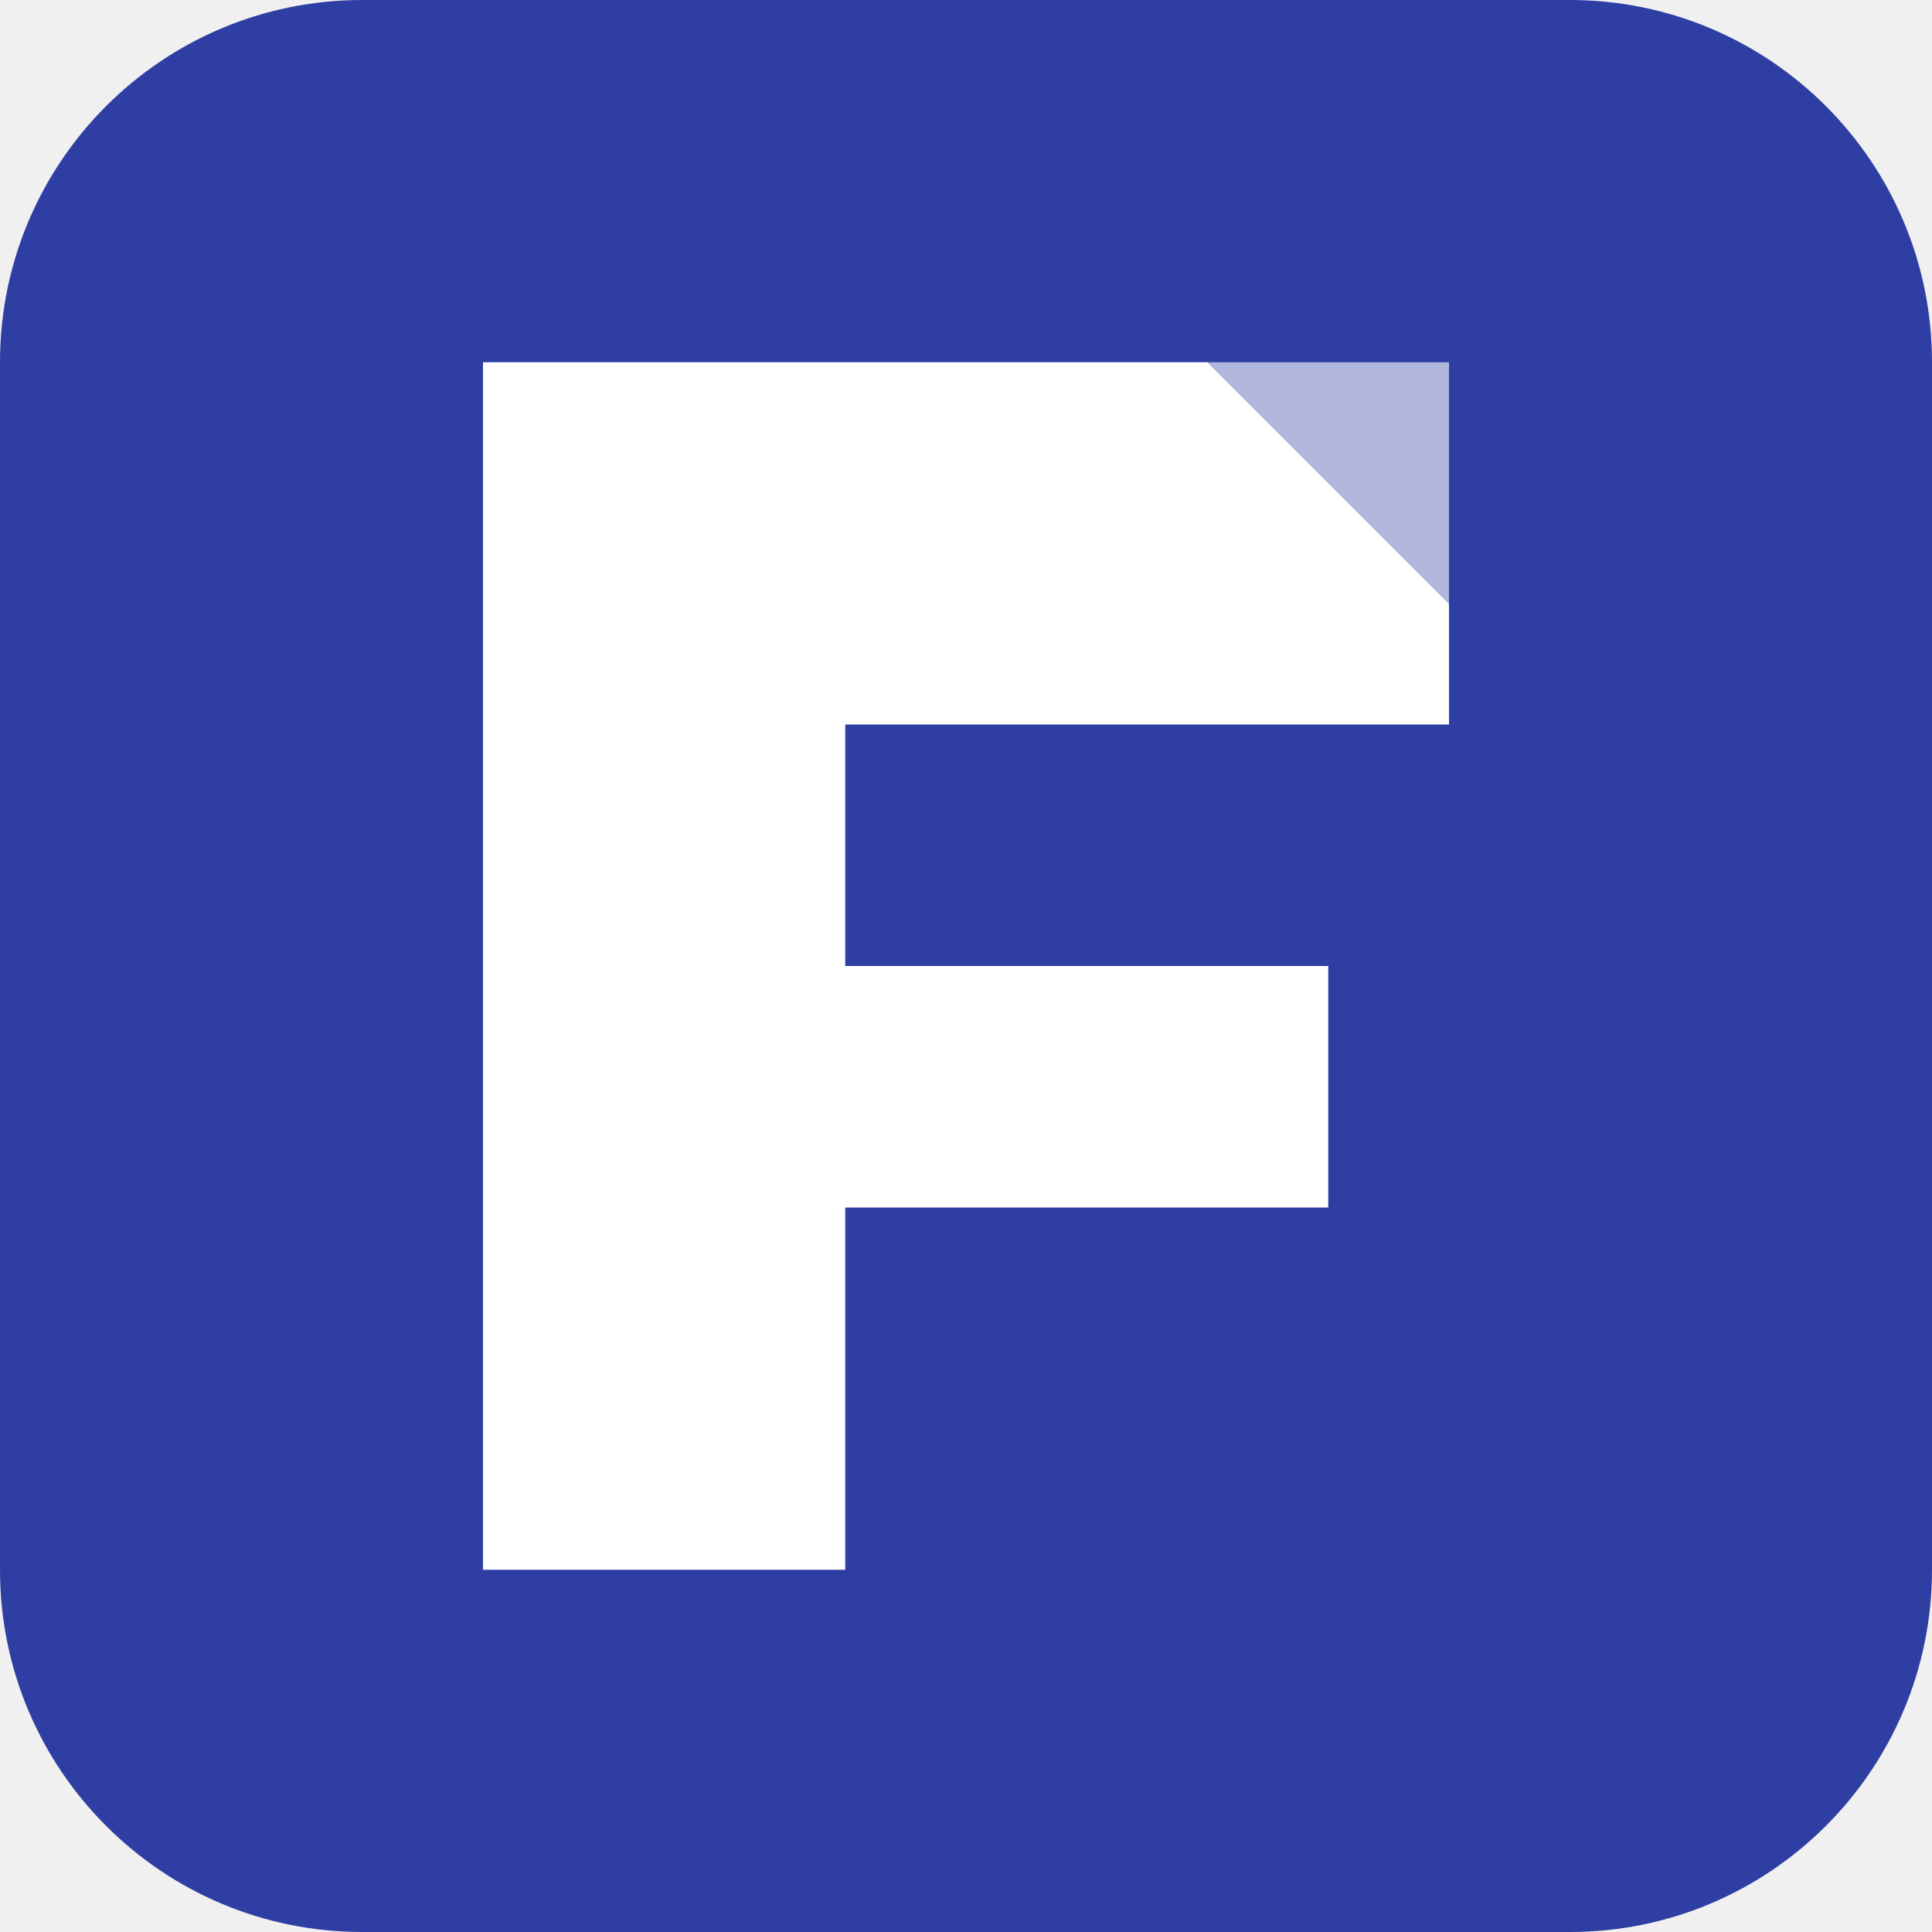
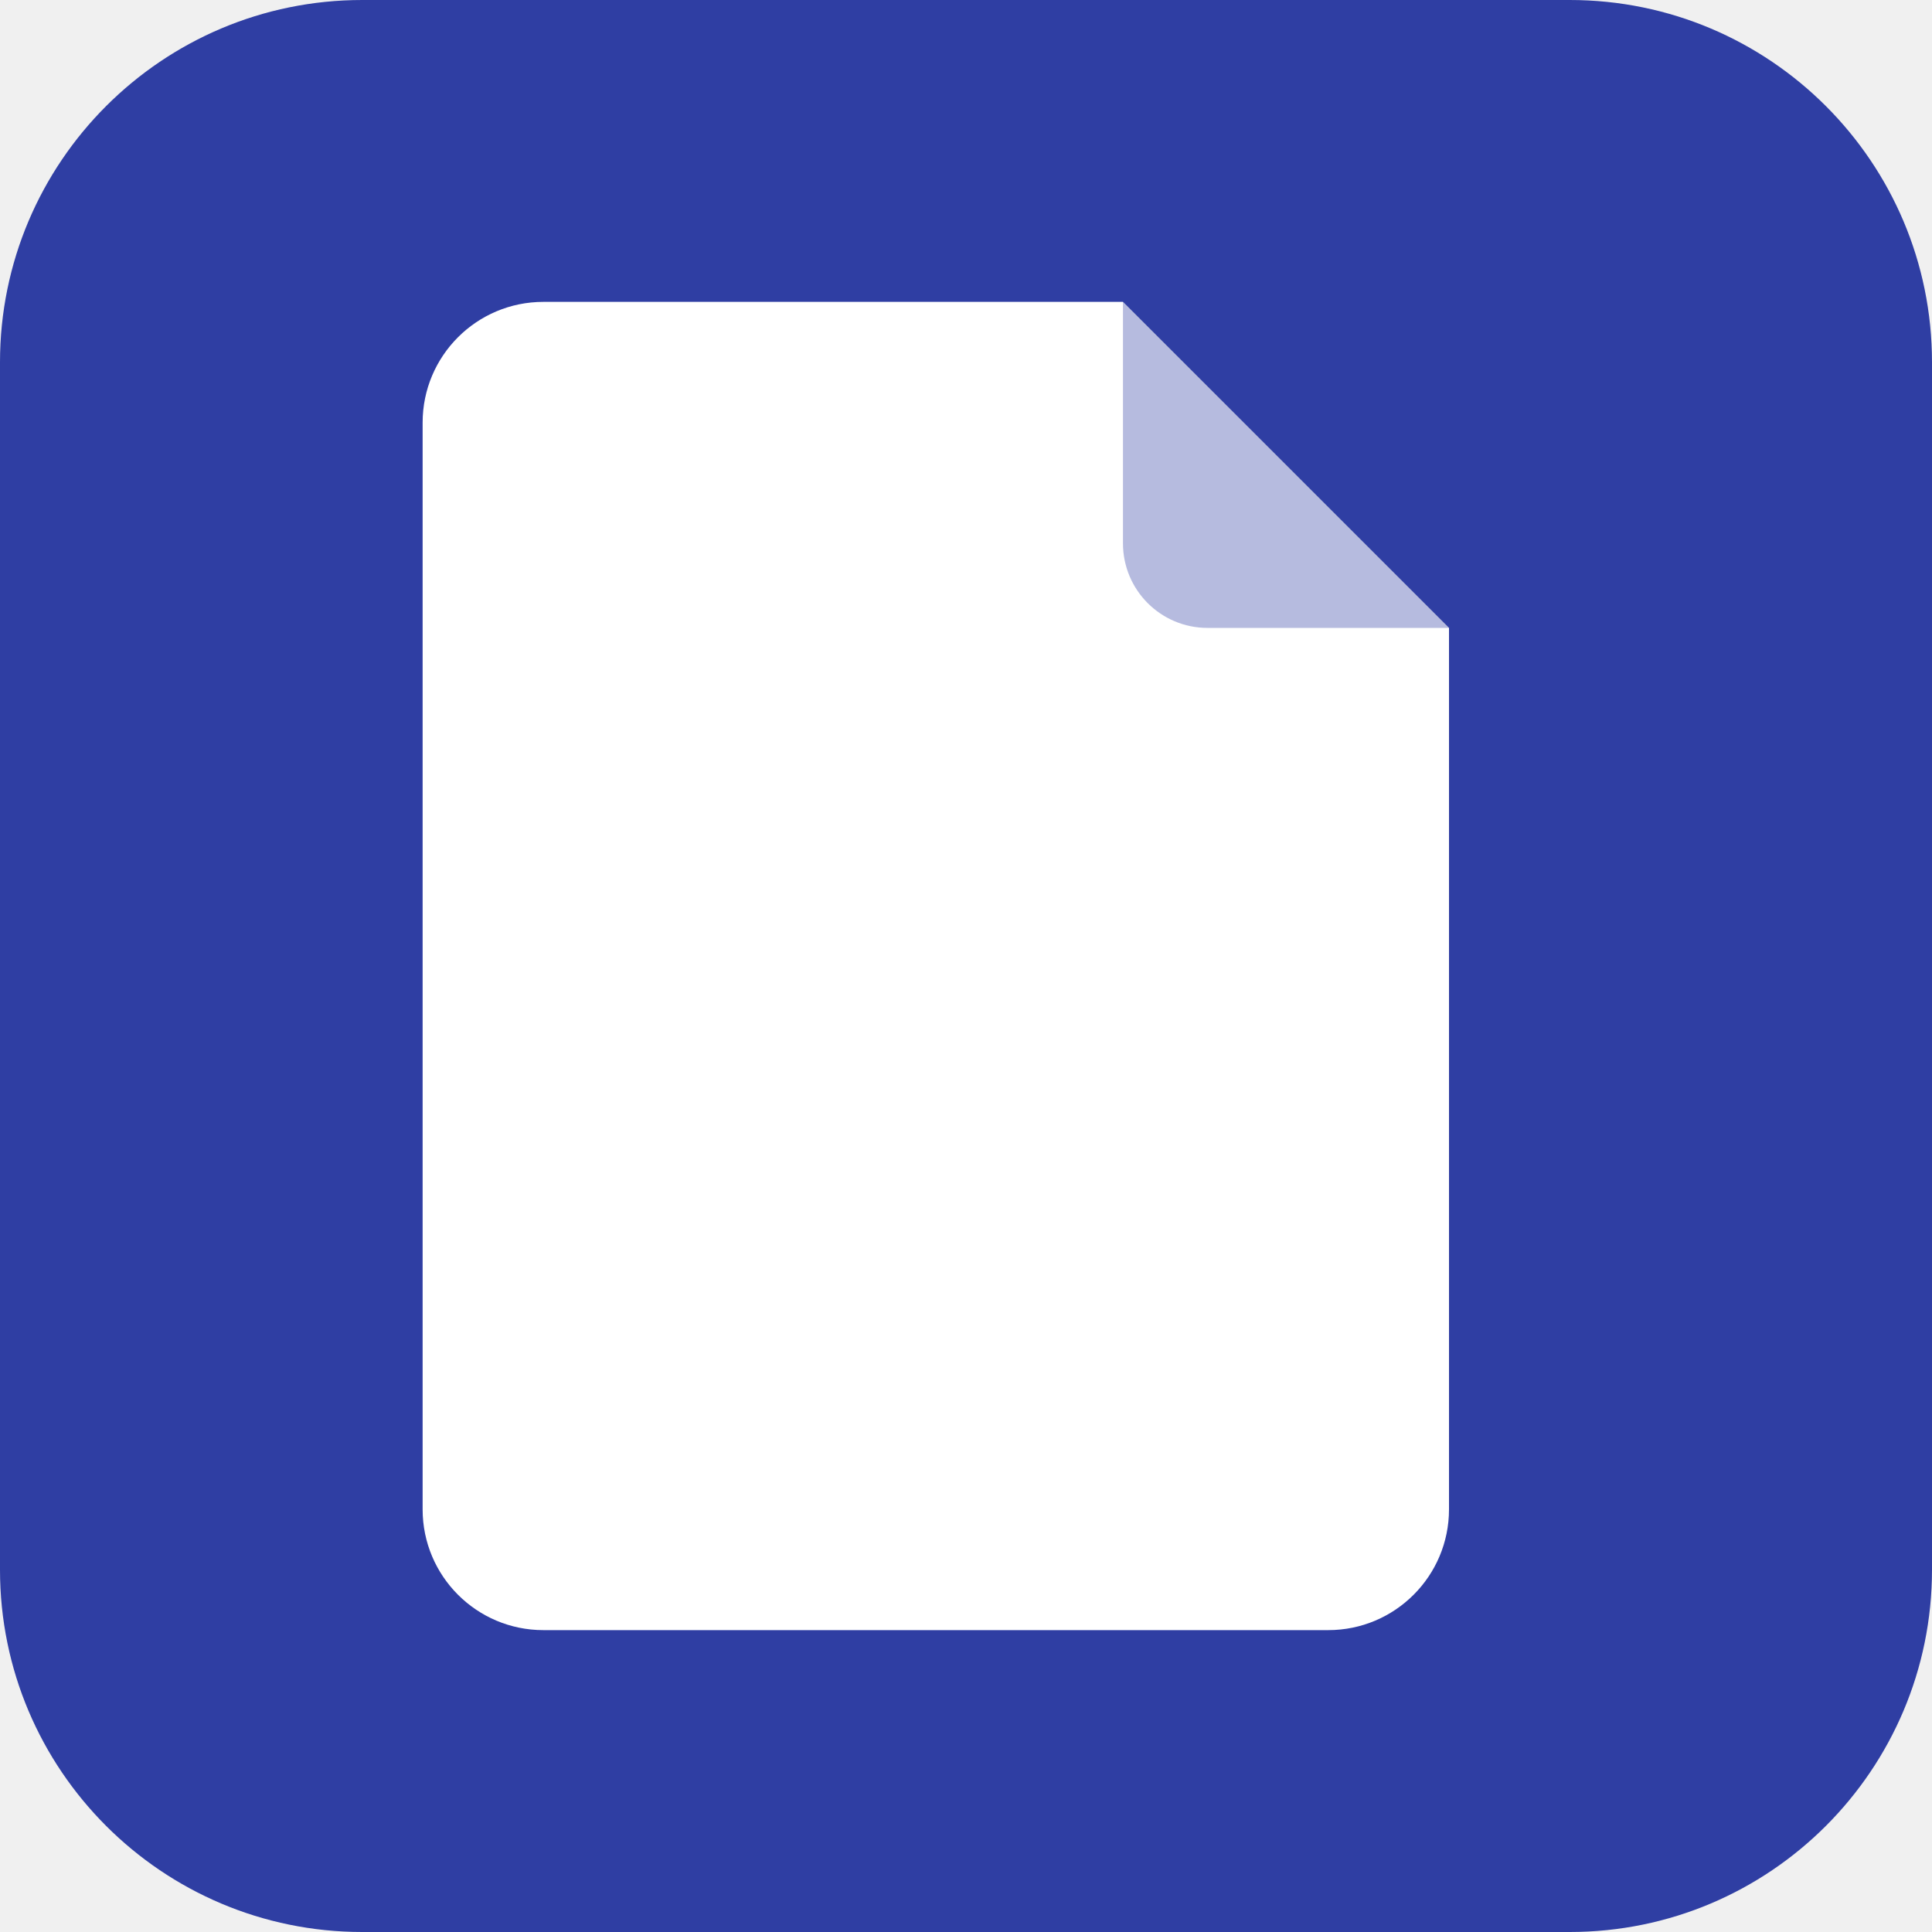
<svg xmlns="http://www.w3.org/2000/svg" viewBox="0 0 16 16">
  <style>
.bg{fill:#2f3ea3}
@media (prefers-color-scheme: dark){ .bg{fill:#4c60d6} }
</style>
  <rect class="bg" x="0" y="0" width="16" height="16" rx="3" />
-   <path fill="#ffffff" d="M4,3 L10,3 L12,5 L12,6 L7,6 L7,8 L11,8 L11,10 L7,10 L7,13 L4,13 Z" />
-   <path fill="#ffffff" fill-opacity=".62" d="M10,3 L12,3 L12,5 Z" />
+   <path fill="#ffffff" d="M4.5 2.5h4.8L12 5.2V12.5a1 1 0 0 1-1 1H4.5a1 1 0 0 1-1-1v-9a1 1 0 0 1 1-1z" />
+   <path fill="#2f3ea3" fill-opacity=".35" d="M9.3 2.5v2a.7.7 0 0 0 .7.7h2z" />
</svg>
